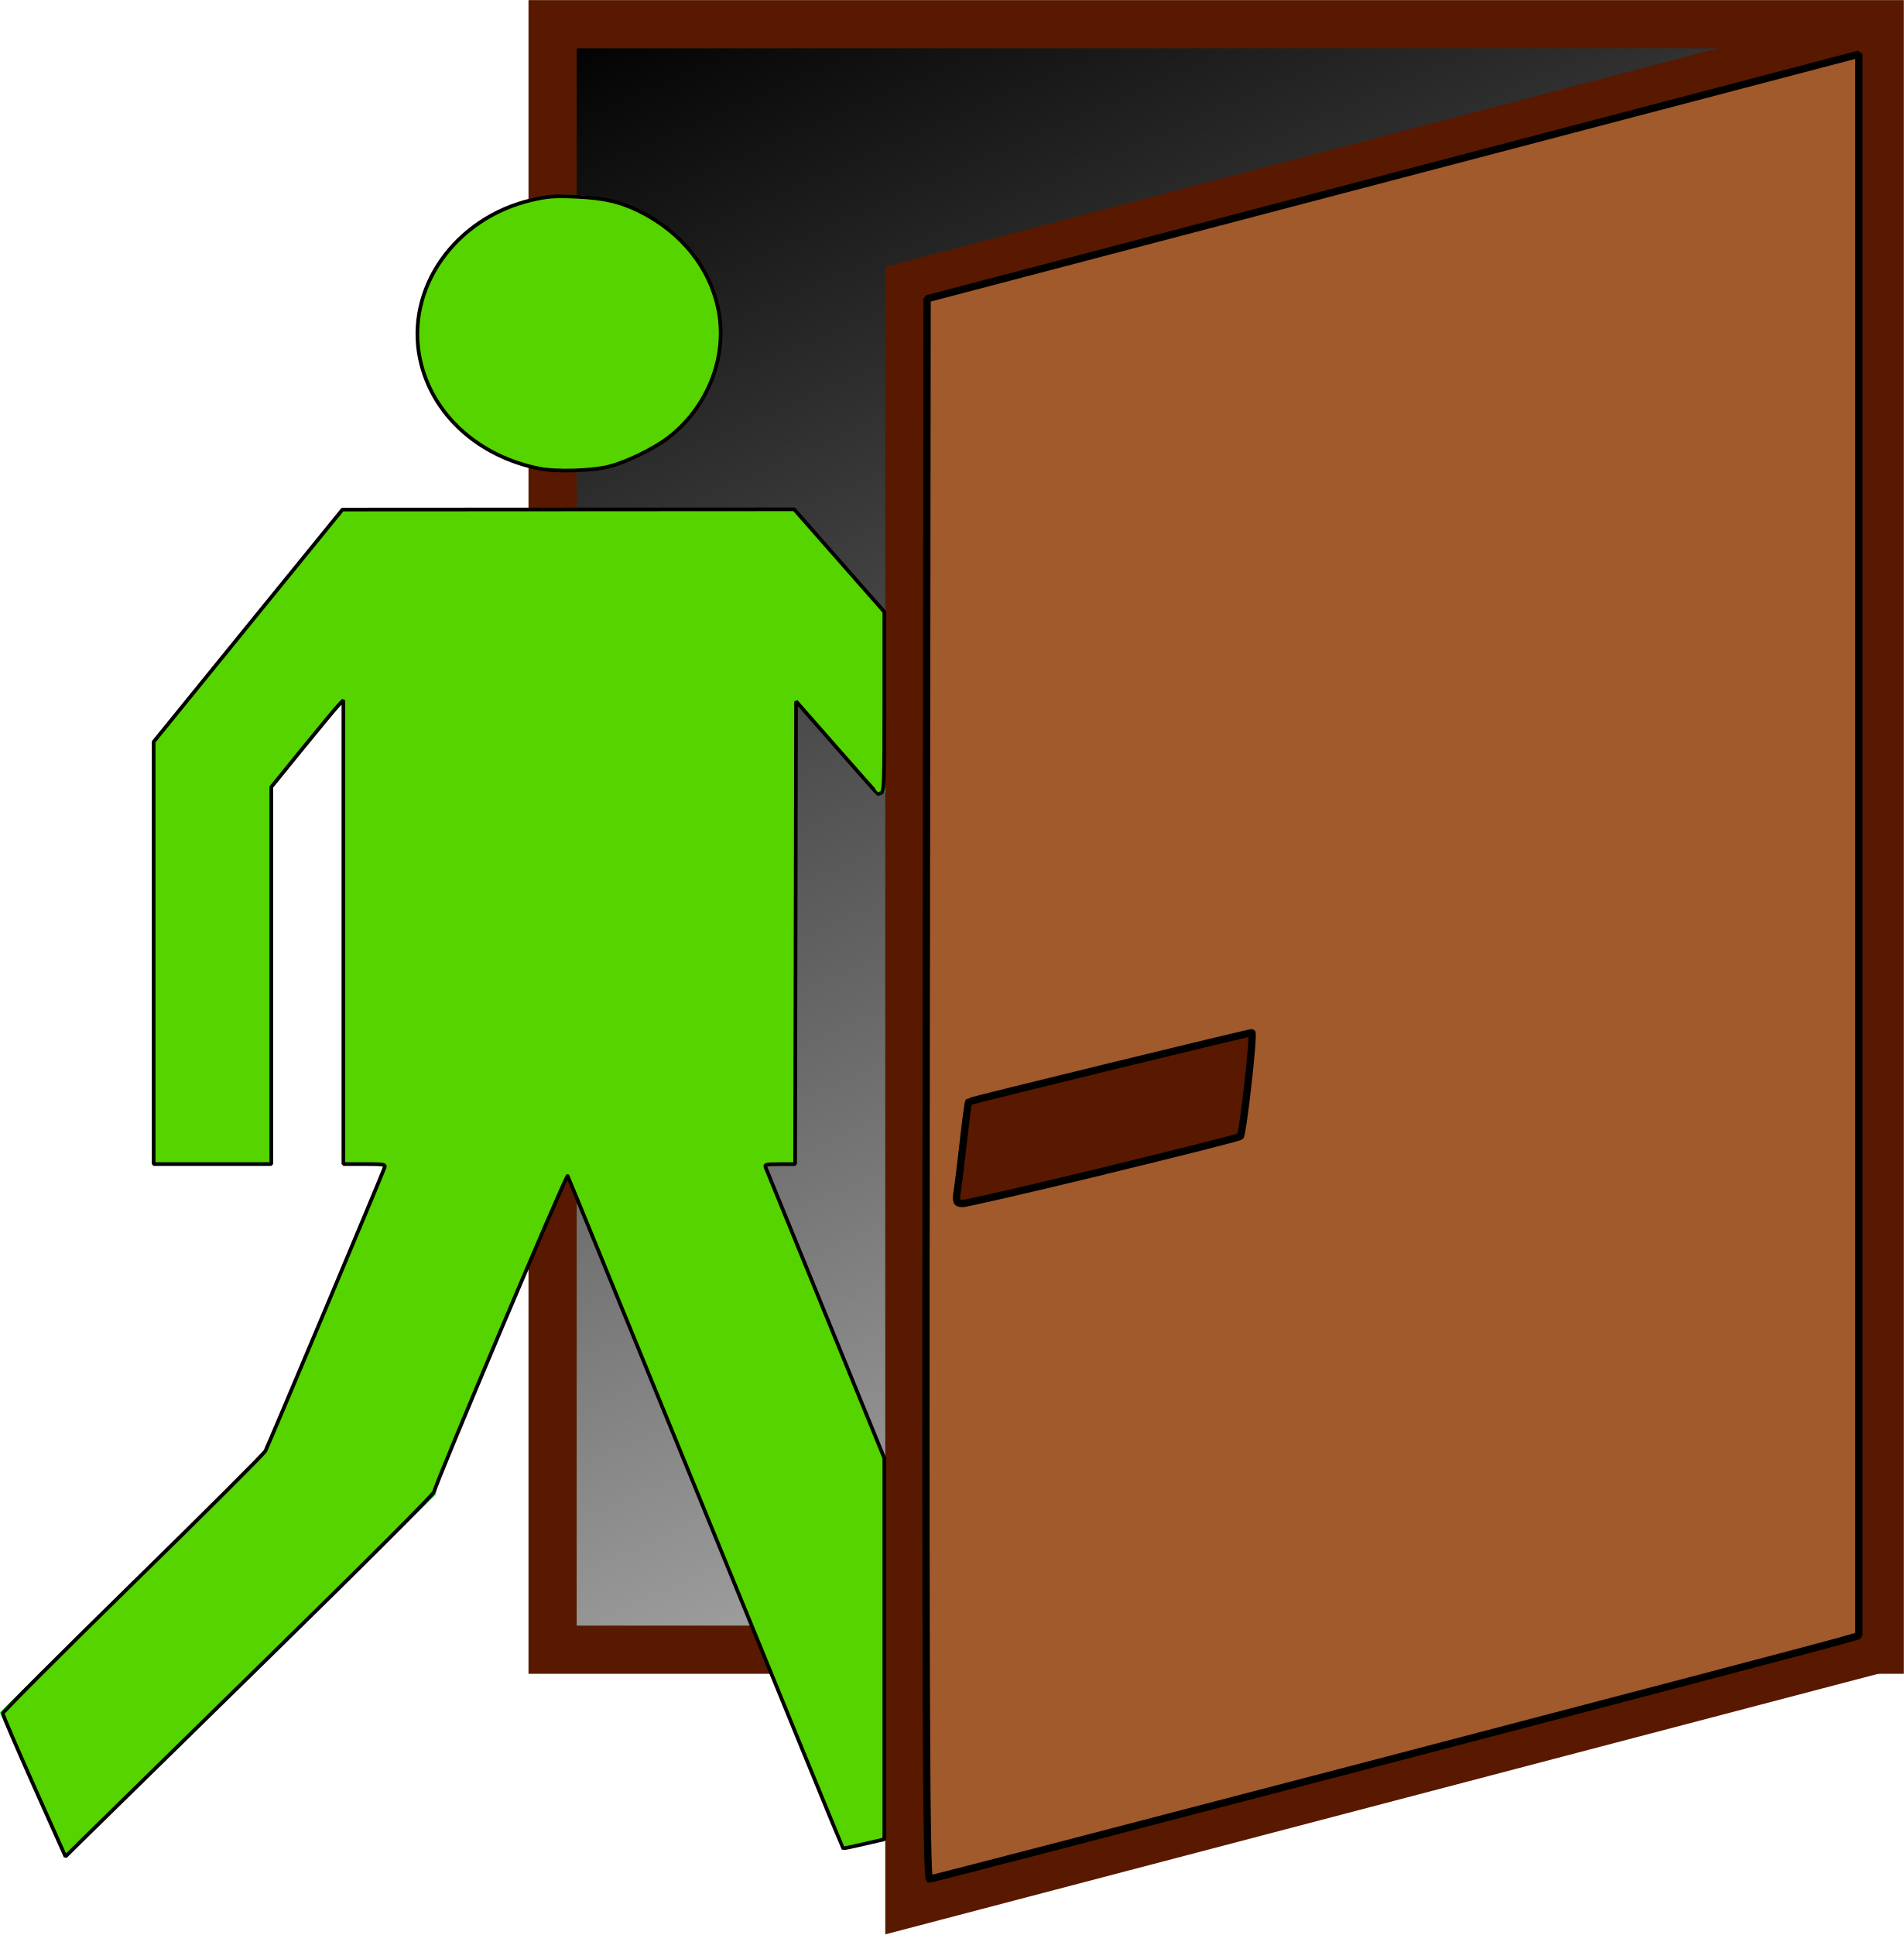
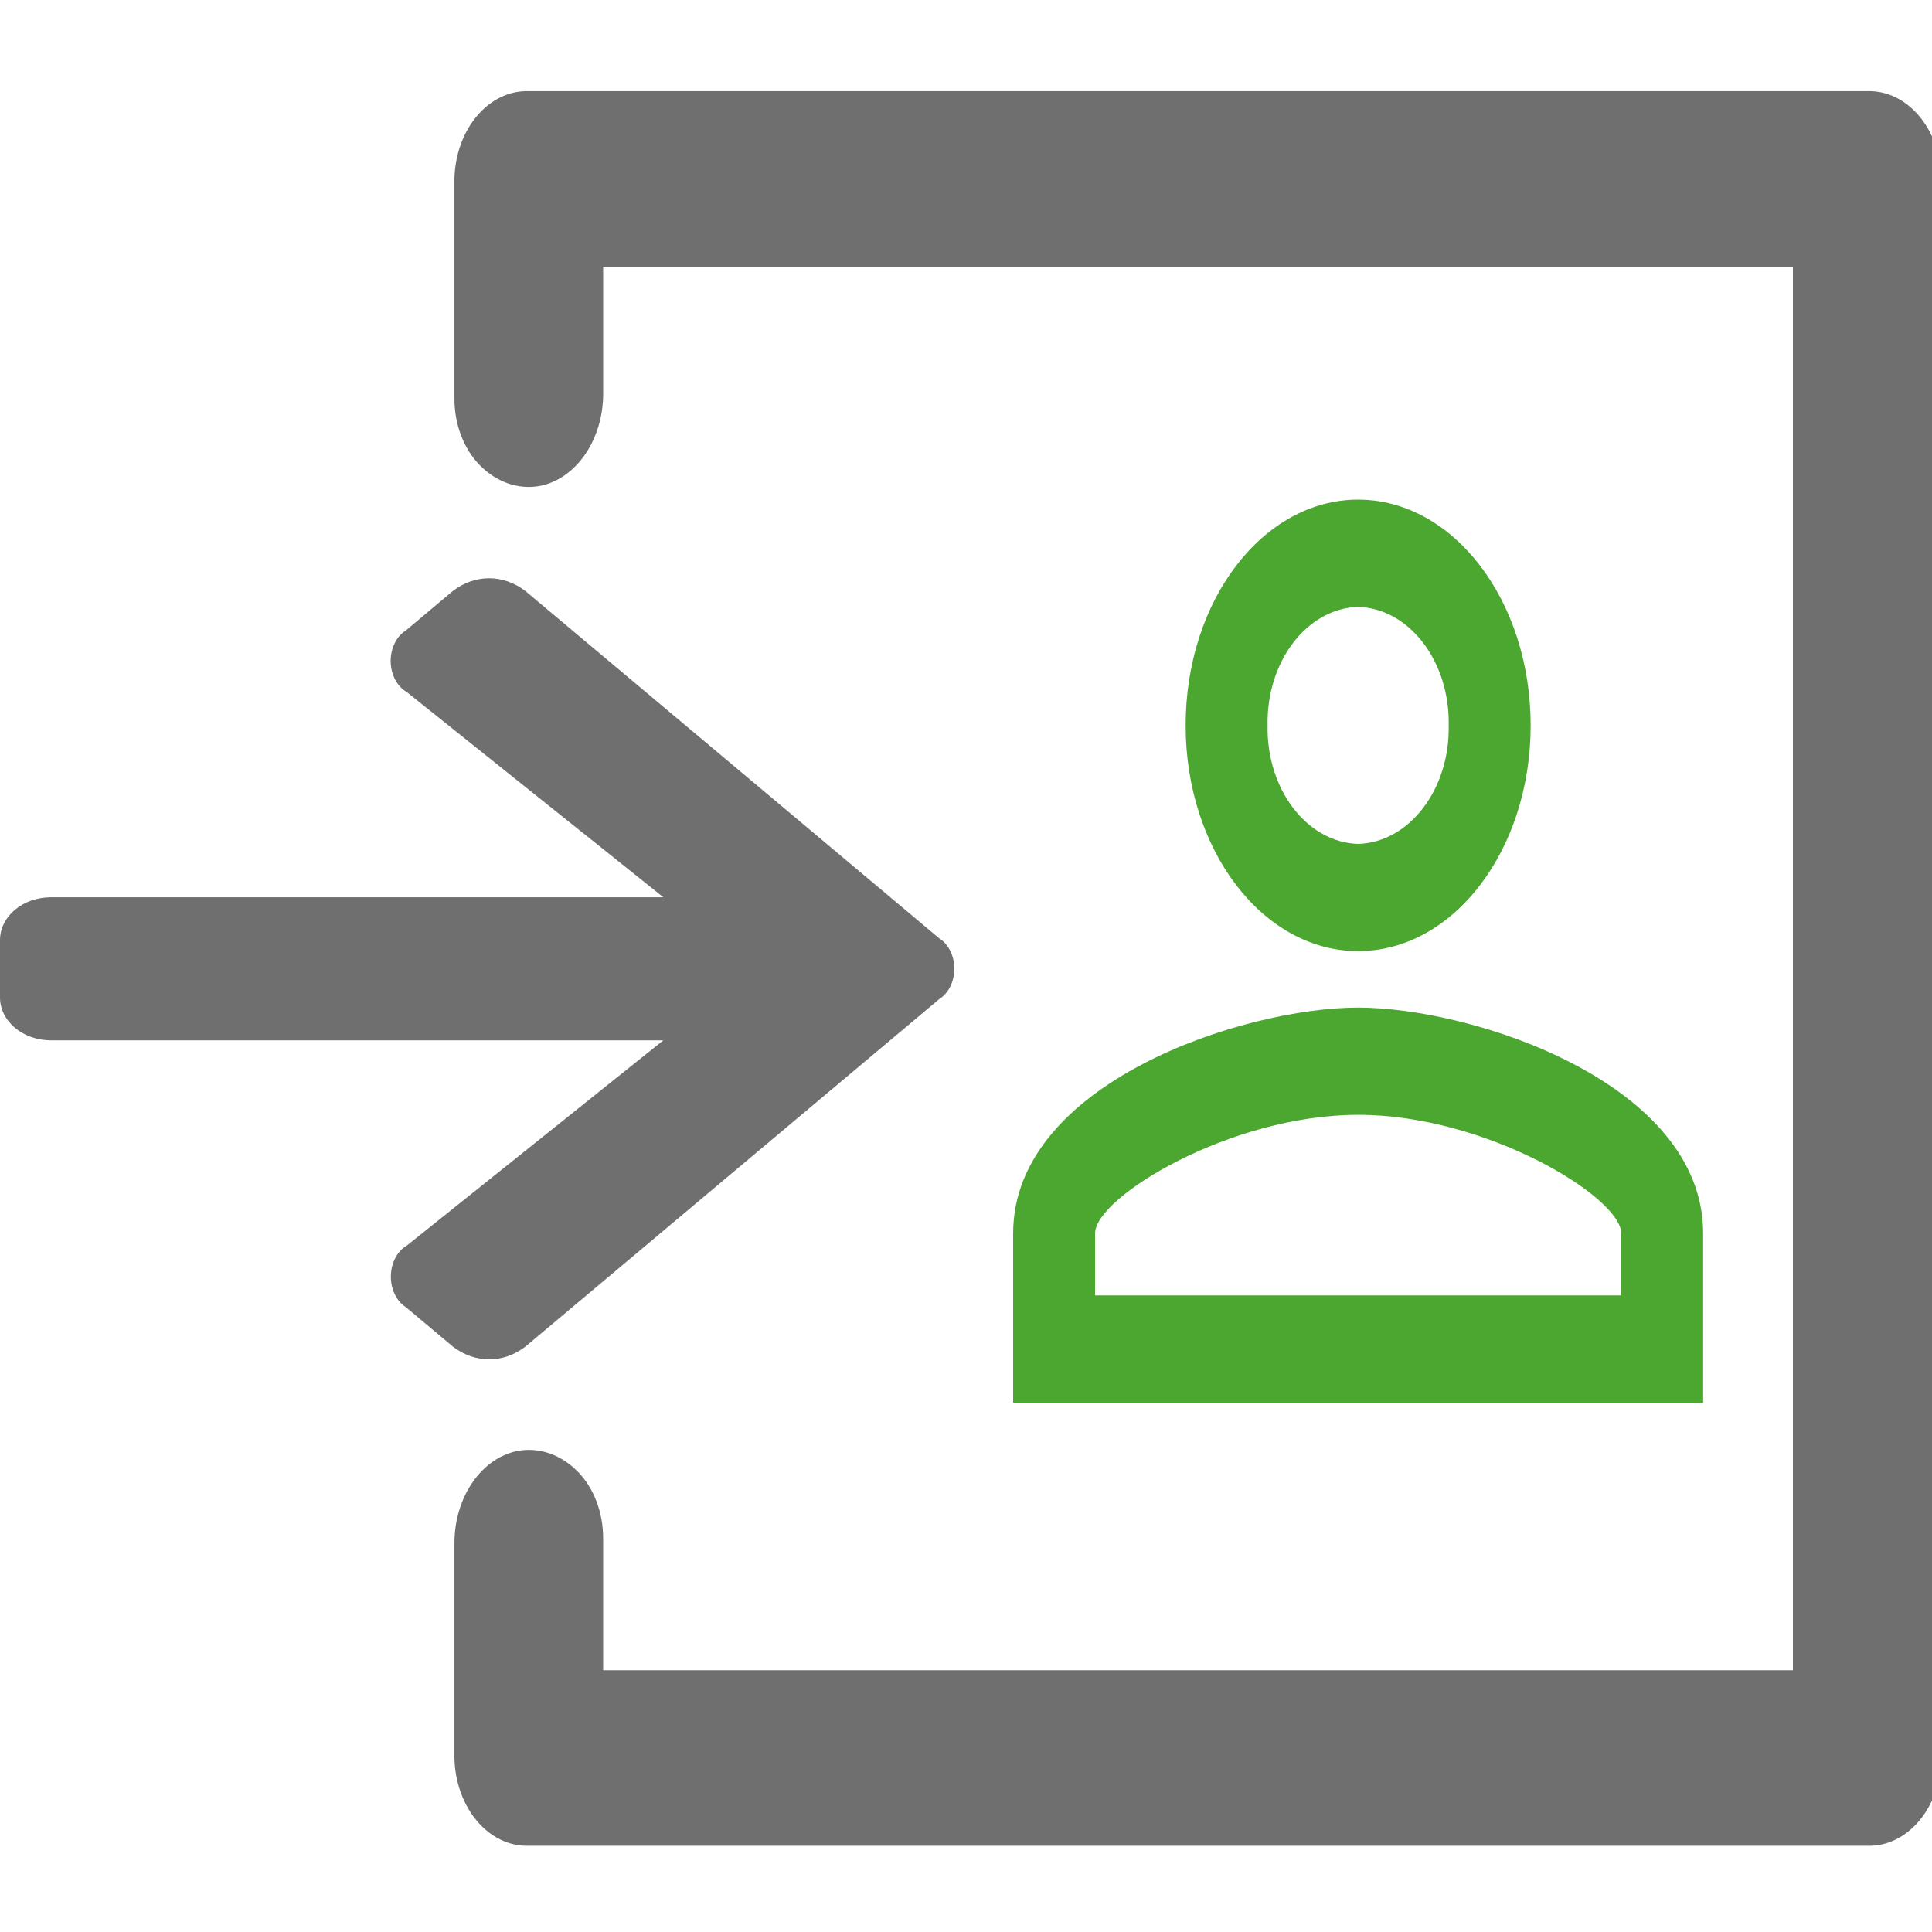
- <svg xmlns="http://www.w3.org/2000/svg" xmlns:ns1="http://www.openswatchbook.org/uri/2009/osb" xmlns:xlink="http://www.w3.org/1999/xlink" width="8.379mm" height="8.516mm" viewBox="0 0 8.379 8.516" version="1.1" id="svg8">
-   <defs id="defs2">
-     <linearGradient id="linearGradient878" ns1:paint="solid">
-       <stop style="stop-color:#864400;stop-opacity:1;" offset="0" id="stop876" />
-     </linearGradient>
-     <linearGradient id="linearGradient821">
-       <stop style="stop-color:#000000;stop-opacity:1;" offset="0" id="stop817" />
-       <stop style="stop-color:#000000;stop-opacity:0" offset="1" id="stop819" />
-     </linearGradient>
-     <linearGradient xlink:href="#linearGradient821" id="linearGradient823" x1="110.115" y1="67.683" x2="183.868" y2="195.571" gradientUnits="userSpaceOnUse" gradientTransform="matrix(0.0933912,0,0,0.07100154,157.7255,61.60529)" />
-   </defs>
-   <g id="layer1" transform="translate(-165.577,-66.30456)">
-     <rect style="fill:url(#linearGradient823);fill-opacity:1;stroke:#581900;stroke-width:0.212;stroke-linecap:round;stroke-linejoin:miter;stroke-miterlimit:4;stroke-dasharray:none;stroke-opacity:1" id="rect815" width="5.841" height="7.154" x="168.009" y="66.411" />
-     <ellipse style="fill:#00ff00;fill-opacity:1;stroke:none;stroke-width:0.031;stroke-linecap:round;stroke-linejoin:bevel;stroke-miterlimit:4;stroke-dasharray:none;stroke-opacity:1" id="path829" cx="168.081" cy="67.772" rx="0.672" ry="0.61" />
-     <rect style="fill:#00ff00;fill-opacity:1;stroke:none;stroke-width:0.037;stroke-linecap:round;stroke-linejoin:bevel;stroke-miterlimit:4;stroke-dasharray:none;stroke-opacity:1" id="rect831" width="1.993" height="2.884" x="167.083" y="68.546" />
-     <rect style="fill:#00ff00;fill-opacity:1;stroke:none;stroke-width:0.036;stroke-linecap:round;stroke-linejoin:bevel;stroke-miterlimit:4;stroke-dasharray:none;stroke-opacity:1" id="rect835" width="0.524" height="1.86" x="166.247" y="69.57" />
-     <rect style="fill:#00ff00;fill-opacity:1;stroke:none;stroke-width:0.031;stroke-linecap:round;stroke-linejoin:bevel;stroke-miterlimit:4;stroke-dasharray:none;stroke-opacity:1" id="rect835-3" width="0.551" height="1.322" x="178.049" y="-9.567" transform="matrix(0.904436,0.4266093,-0.6322584,0.7747576,0,0)" />
-     <rect style="fill:#00ff00;fill-opacity:1;stroke:none;stroke-width:0.048;stroke-linecap:round;stroke-linejoin:bevel;stroke-miterlimit:4;stroke-dasharray:none;stroke-opacity:1" id="rect852" width="0.78" height="1.589" x="188.154" y="49.202" transform="matrix(0.9904535,0.137847,-0.3868554,0.9221404,0,0)" />
-     <rect style="fill:#00ff00;fill-opacity:1;stroke:none;stroke-width:0.047;stroke-linecap:round;stroke-linejoin:bevel;stroke-miterlimit:4;stroke-dasharray:none;stroke-opacity:1" id="rect854" width="0.703" height="2.287" x="179.846" y="-131.252" transform="matrix(0.4086906,0.912673,-0.7139557,0.7001909,0,0)" />
-     <rect style="fill:#00ff00;fill-opacity:1;stroke:none;stroke-width:0.048;stroke-linecap:round;stroke-linejoin:bevel;stroke-miterlimit:4;stroke-dasharray:none;stroke-opacity:1" id="rect856" width="0.838" height="3.953" x="130.341" y="107.467" transform="matrix(0.9754596,-0.2201787,0.3782197,0.9257159,0,0)" />
-     <rect style="fill:#00ff00;fill-opacity:1;stroke:none;stroke-width:0.033;stroke-linecap:round;stroke-linejoin:bevel;stroke-miterlimit:4;stroke-dasharray:none;stroke-opacity:1" id="rect835-3-3" width="0.586" height="1.363" x="-85.796" y="137.079" transform="matrix(-0.9159819,0.4012196,0.6601162,0.7511635,0,0)" />
-     <rect style="fill:#864400;fill-opacity:1;stroke:#581900;stroke-width:0.185;stroke-linecap:round;stroke-linejoin:miter;stroke-miterlimit:4;stroke-dasharray:none;stroke-opacity:1" id="rect815-5" width="4.432" height="7.154" x="175.304" y="112.045" transform="matrix(0.9672492,-0.2538288,0,1,0,0)" />
-     <rect style="fill:#552200;fill-opacity:1;stroke:#581900;stroke-width:0.268;stroke-linecap:round;stroke-linejoin:miter;stroke-miterlimit:4;stroke-dasharray:none;stroke-opacity:1" id="rect890" width="1.022" height="0.192" x="187.845" y="116.098" transform="matrix(0.9719816,-0.2350568,-0.1087676,0.9940672,0,0)" />
-     <path style="fill:#55d400;fill-opacity:1;stroke:#000000;stroke-width:0.061;stroke-linecap:round;stroke-linejoin:bevel;stroke-miterlimit:4;stroke-dasharray:none;stroke-opacity:1" d="M 0.567,29.714 C 0.281,29.072 0.046,28.526 0.046,28.501 c 0,-0.025 0.973,-0.998 2.162,-2.163 1.189,-1.165 2.182,-2.156 2.206,-2.202 0.053,-0.1 1.961,-4.639 1.984,-4.718 0.014,-0.05 -0.016,-0.055 -0.335,-0.055 H 5.712 v -3.858 -3.858 l -0.076,0.078 c -0.042,0.043 -0.312,0.368 -0.6,0.722 l -0.523,0.644 v 3.136 3.136 H 3.534 2.556 v -3.512 -3.512 L 4.126,10.407 5.697,8.476 9.453,8.474 13.21,8.472 l 0.75,0.853 0.75,0.853 v 1.496 c 0,1.335 -0.005,1.498 -0.05,1.515 -0.027,0.011 -0.053,0.019 -0.057,0.019 -0.004,0 -0.312,-0.347 -0.684,-0.771 l -0.677,-0.771 -0.008,3.849 -0.008,3.849 h -0.256 c -0.223,0 -0.253,0.007 -0.236,0.051 0.011,0.028 0.46,1.129 0.998,2.446 l 0.978,2.395 v 3.169 3.169 l -0.339,0.079 c -0.187,0.044 -0.343,0.076 -0.347,0.072 -0.009,-0.009 -0.946,-2.296 -3.007,-7.342 -0.855,-2.092 -1.563,-3.821 -1.575,-3.842 -0.021,-0.037 -2.202,5.121 -2.22,5.251 -0.006,0.041 -1.081,1.117 -2.74,2.742 -1.502,1.471 -2.88,2.821 -3.062,3.001 l -0.331,0.326 z" id="path30" transform="matrix(0.2645833,0,0,0.2645833,165.577,66.30456)" />
-     <path style="fill:#55d400;fill-opacity:1;stroke:#000000;stroke-width:0.061;stroke-linecap:round;stroke-linejoin:bevel;stroke-miterlimit:4;stroke-dasharray:none;stroke-opacity:1" d="M 8.98,7.796 C 7.954,7.595 7.181,6.889 6.987,5.975 c -0.249,-1.173 0.581,-2.353 1.862,-2.649 0.264,-0.061 0.364,-0.068 0.724,-0.054 0.463,0.019 0.748,0.084 1.075,0.248 0.693,0.347 1.163,0.938 1.302,1.636 0.156,0.78 -0.181,1.63 -0.844,2.132 -0.239,0.181 -0.689,0.399 -0.974,0.472 -0.282,0.072 -0.874,0.09 -1.152,0.036 z" id="path32" transform="matrix(0.2645833,0,0,0.2645833,165.577,66.30456)" />
-     <path style="fill:#a05a2c;fill-opacity:1;stroke:#000000;stroke-width:0.121;stroke-linecap:round;stroke-linejoin:bevel;stroke-miterlimit:4;stroke-dasharray:none;stroke-opacity:1" d="m 15.406,18.113 0.016,-13.144 6.692,-1.756 c 3.681,-0.966 7.168,-1.881 7.75,-2.034 L 30.921,0.901 V 14.054 27.207 l -0.331,0.094 c -0.741,0.211 -15.064,3.955 -15.13,3.955 -0.052,0 -0.066,-3.508 -0.054,-13.144 z m 2.958,1.363 c 1.229,-0.298 2.249,-0.556 2.266,-0.573 0.046,-0.044 0.234,-1.726 0.193,-1.725 -0.065,0.002 -4.691,1.13 -4.709,1.149 -0.01,0.01 -0.049,0.303 -0.088,0.65 -0.039,0.347 -0.085,0.724 -0.103,0.837 -0.028,0.171 -0.013,0.205 0.087,0.205 0.066,0 1.126,-0.244 2.355,-0.542 z" id="path26" transform="matrix(0.2645833,0,0,0.2645833,165.577,66.30456)" />
+ <svg xmlns="http://www.w3.org/2000/svg" width="24" height="24" viewBox="0 0 24 24" version="1.1" id="svg10">
+   <defs id="defs14" />
+   <g id="Gruppe_1" data-name="Gruppe 1" transform="matrix(0.1827031,0,0,0.2277542,-33.2485,-44.90375)">
+     <path id="Icon_material-person-outline" data-name="Icon material-person-outline" d="m 29.457,11.849 a 6.316,6.316 0 0 1 6.157,6.465 6.316,6.316 0 0 1 -6.157,6.465 6.316,6.316 0 0 1 -6.157,-6.466 6.316,6.316 0 0 1 6.157,-6.465 m 0,27.705 c 8.708,0 17.886,4.494 17.886,6.465 v 3.386 H 11.571 v -3.385 c 0,-1.97 9.178,-6.465 17.886,-6.465 M 29.457,6 c -6.48,0 -11.729,5.51 -11.729,12.313 0,6.803 5.249,12.313 11.729,12.313 6.48,0 11.729,-5.51 11.729,-12.313 C 41.186,11.51 35.937,6 29.457,6 Z m 0,27.705 C 21.628,33.705 6,37.83 6,46.019 v 9.235 h 46.914 v -9.235 c 0,-8.189 -15.628,-12.314 -23.457,-12.314 z" transform="translate(244.867,218.41)" style="fill:#4ca730" />
+     <path id="Icon_awesome-arrow-right" data-name="Icon awesome-arrow-right" d="M 27.588,5.5 30.8,3.335 a 4.724,4.724 0 0 1 4.909,0 l 28.157,18.956 a 1.85,1.85 0 0 1 0,3.307 L 35.713,44.563 a 4.724,4.724 0 0 1 -4.909,0 L 27.588,42.4 a 1.864,1.864 0 0 1 0.058,-3.346 L 45.1,27.851 H 3.476 C 1.55,27.851 0,26.807 0,25.51 v -3.122 c 0,-1.3 1.55,-2.341 3.476,-2.341 H 45.1 L 27.646,8.847 A 1.856,1.856 0 0 1 27.588,5.5 Z" transform="translate(181.981,226.051)" style="fill:#6f6f6f" />
+     <g id="Layer_2" data-name="Layer 2" transform="translate(208.878,198.131)">
+       <g id="invisible_box" data-name="invisible box" transform="translate(0.036,0.293)">
+         <rect id="Rechteck_1" data-name="Rechteck 1" width="109.105" height="103.152" x="0" y="0" style="fill:none" />
+       </g>
+       <g id="icons_Q2" data-name="icons Q2" transform="translate(4,4)">
+         <path id="Pfad_2" data-name="Pfad 2" d="M 105.118,94.911 V 8.785 A 4.926,4.926 0 0 0 100.062,4 H 9.056 A 4.926,4.926 0 0 0 4,8.785 v 11.962 a 4.677,4.677 0 0 0 1.738,3.665 5.255,5.255 0 0 0 4.076,1.12 5.1,5.1 0 0 0 4.3,-5.024 V 13.57 H 95.006 V 90.126 H 14.112 V 82.949 A 4.677,4.677 0 0 0 12.374,79.284 5.255,5.255 0 0 0 8.3,78.164 5.1,5.1 0 0 0 4,83.188 V 94.911 A 4.926,4.926 0 0 0 9.056,99.7 h 91.006 a 4.926,4.926 0 0 0 5.056,-4.789 z" transform="translate(-4,-4)" style="fill:#6f6f6f" />
+       </g>
+     </g>
  </g>
</svg>
